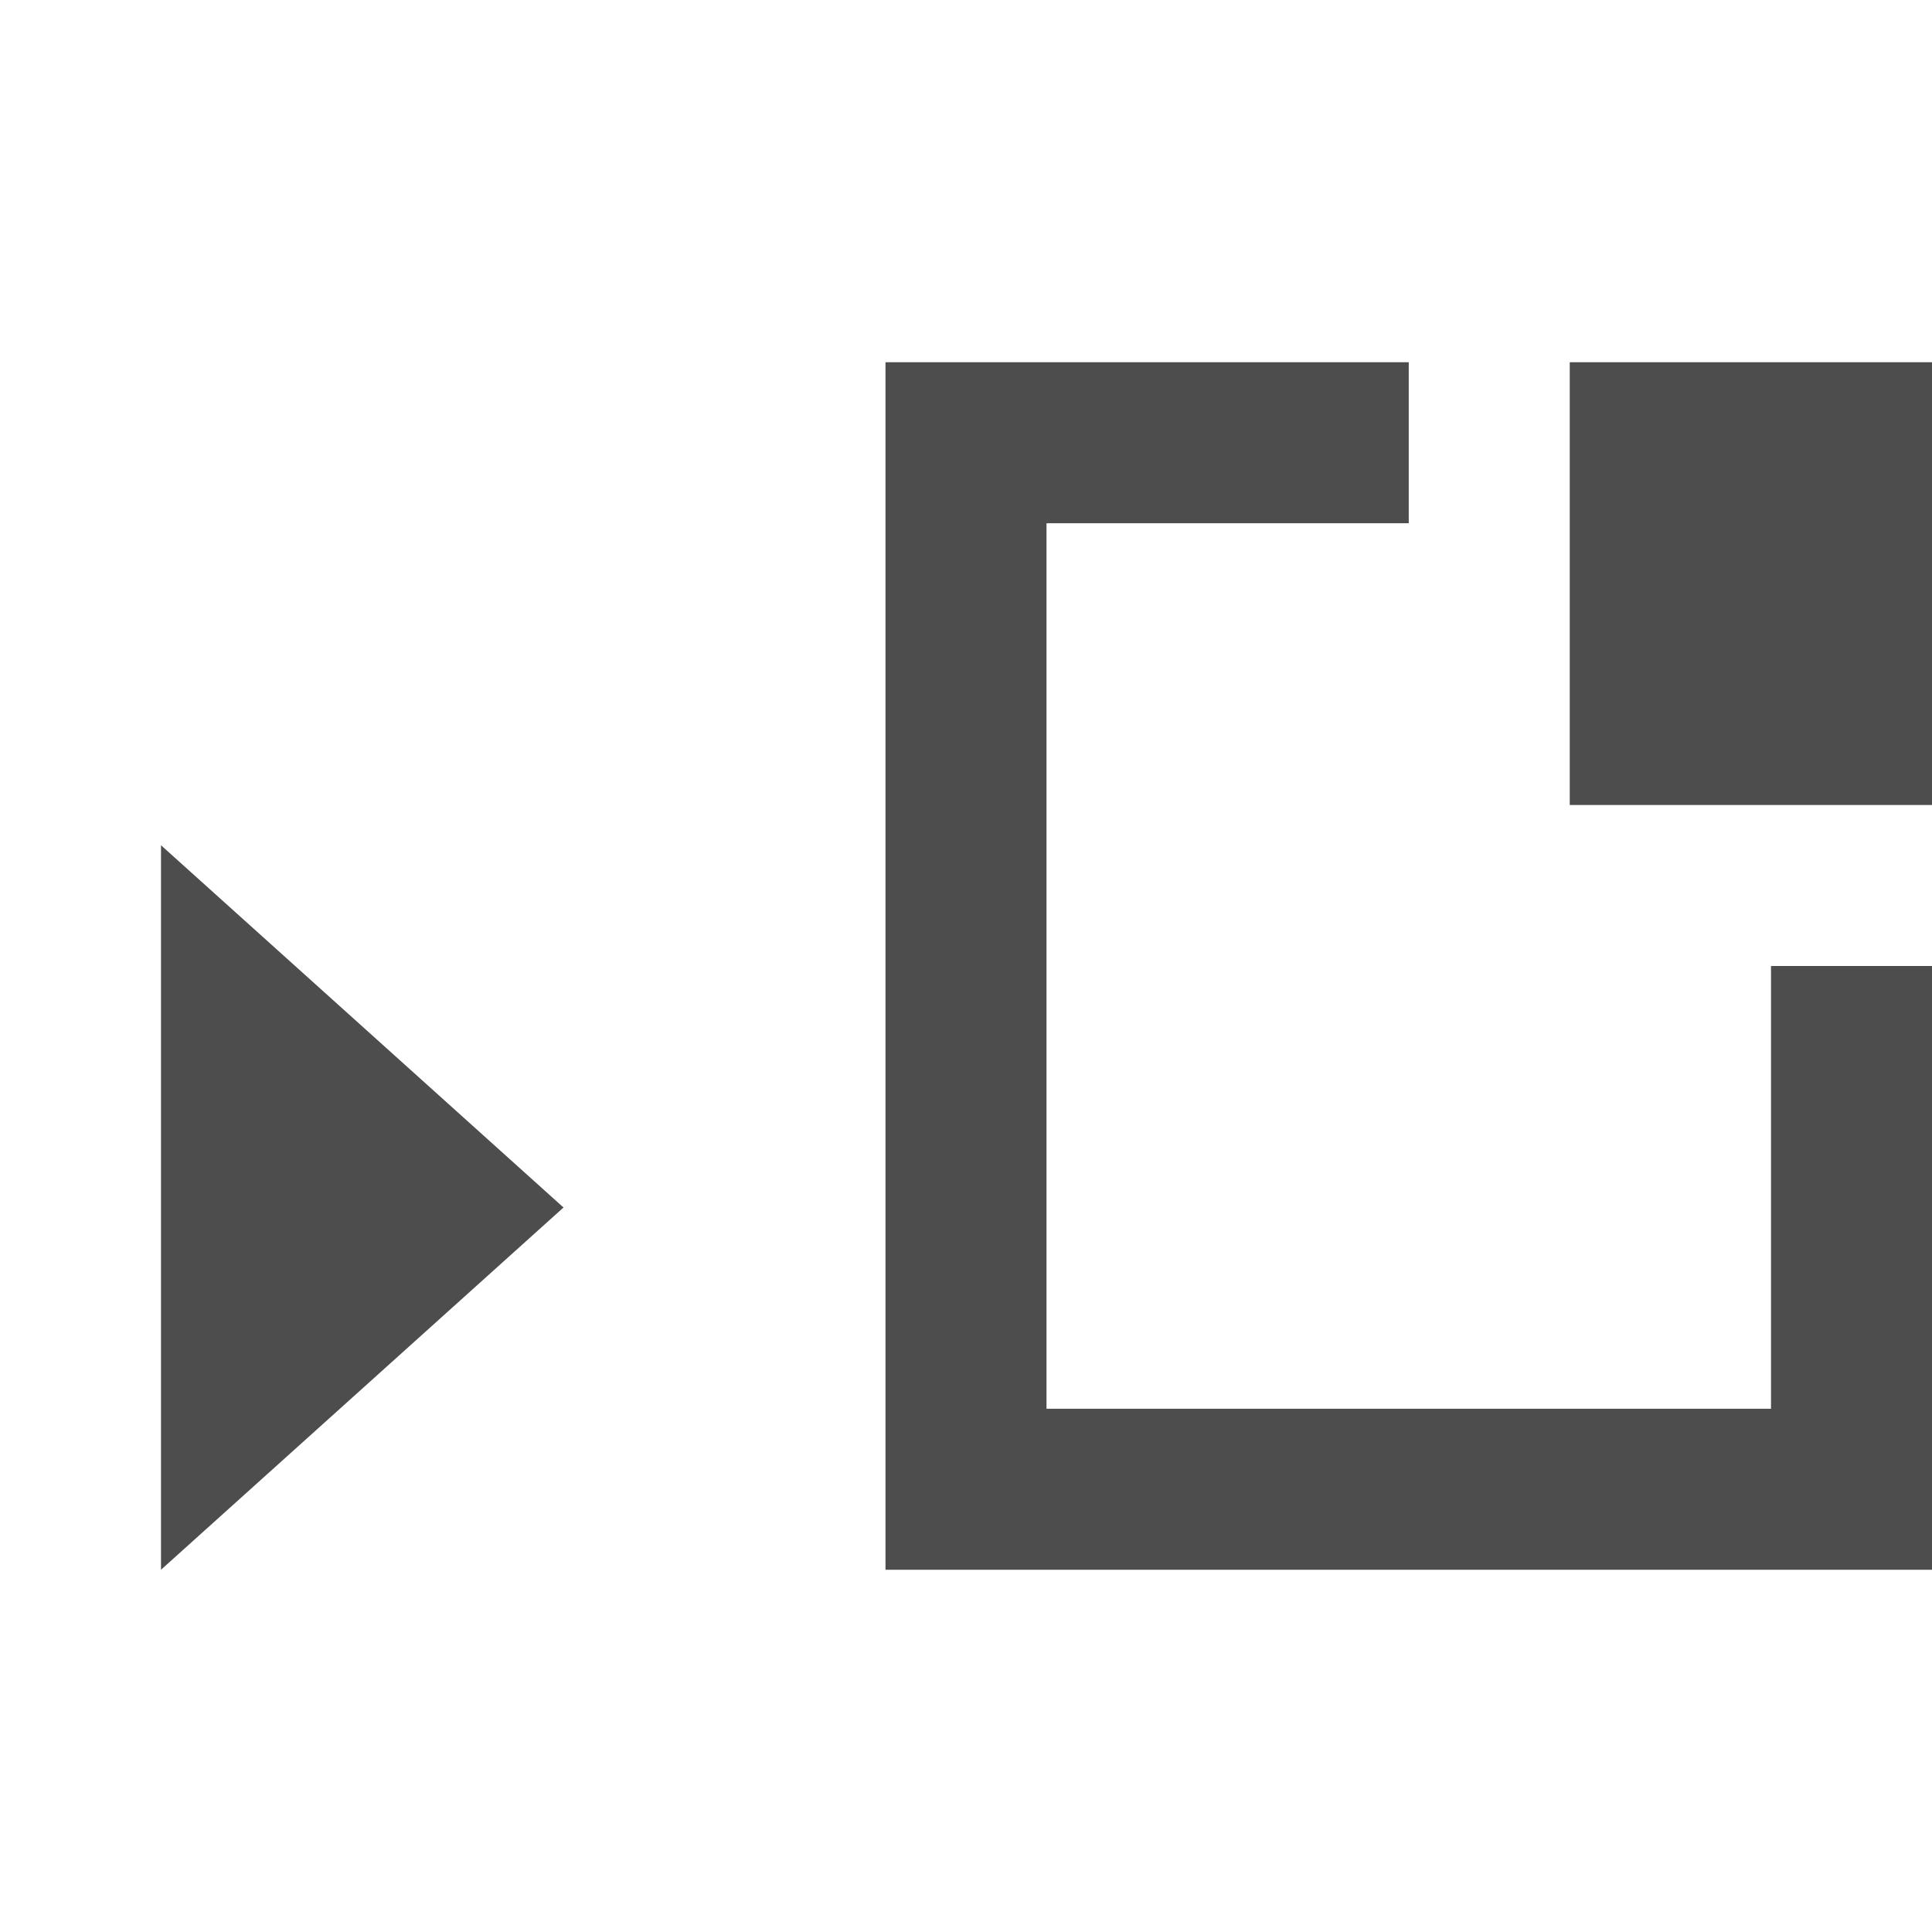
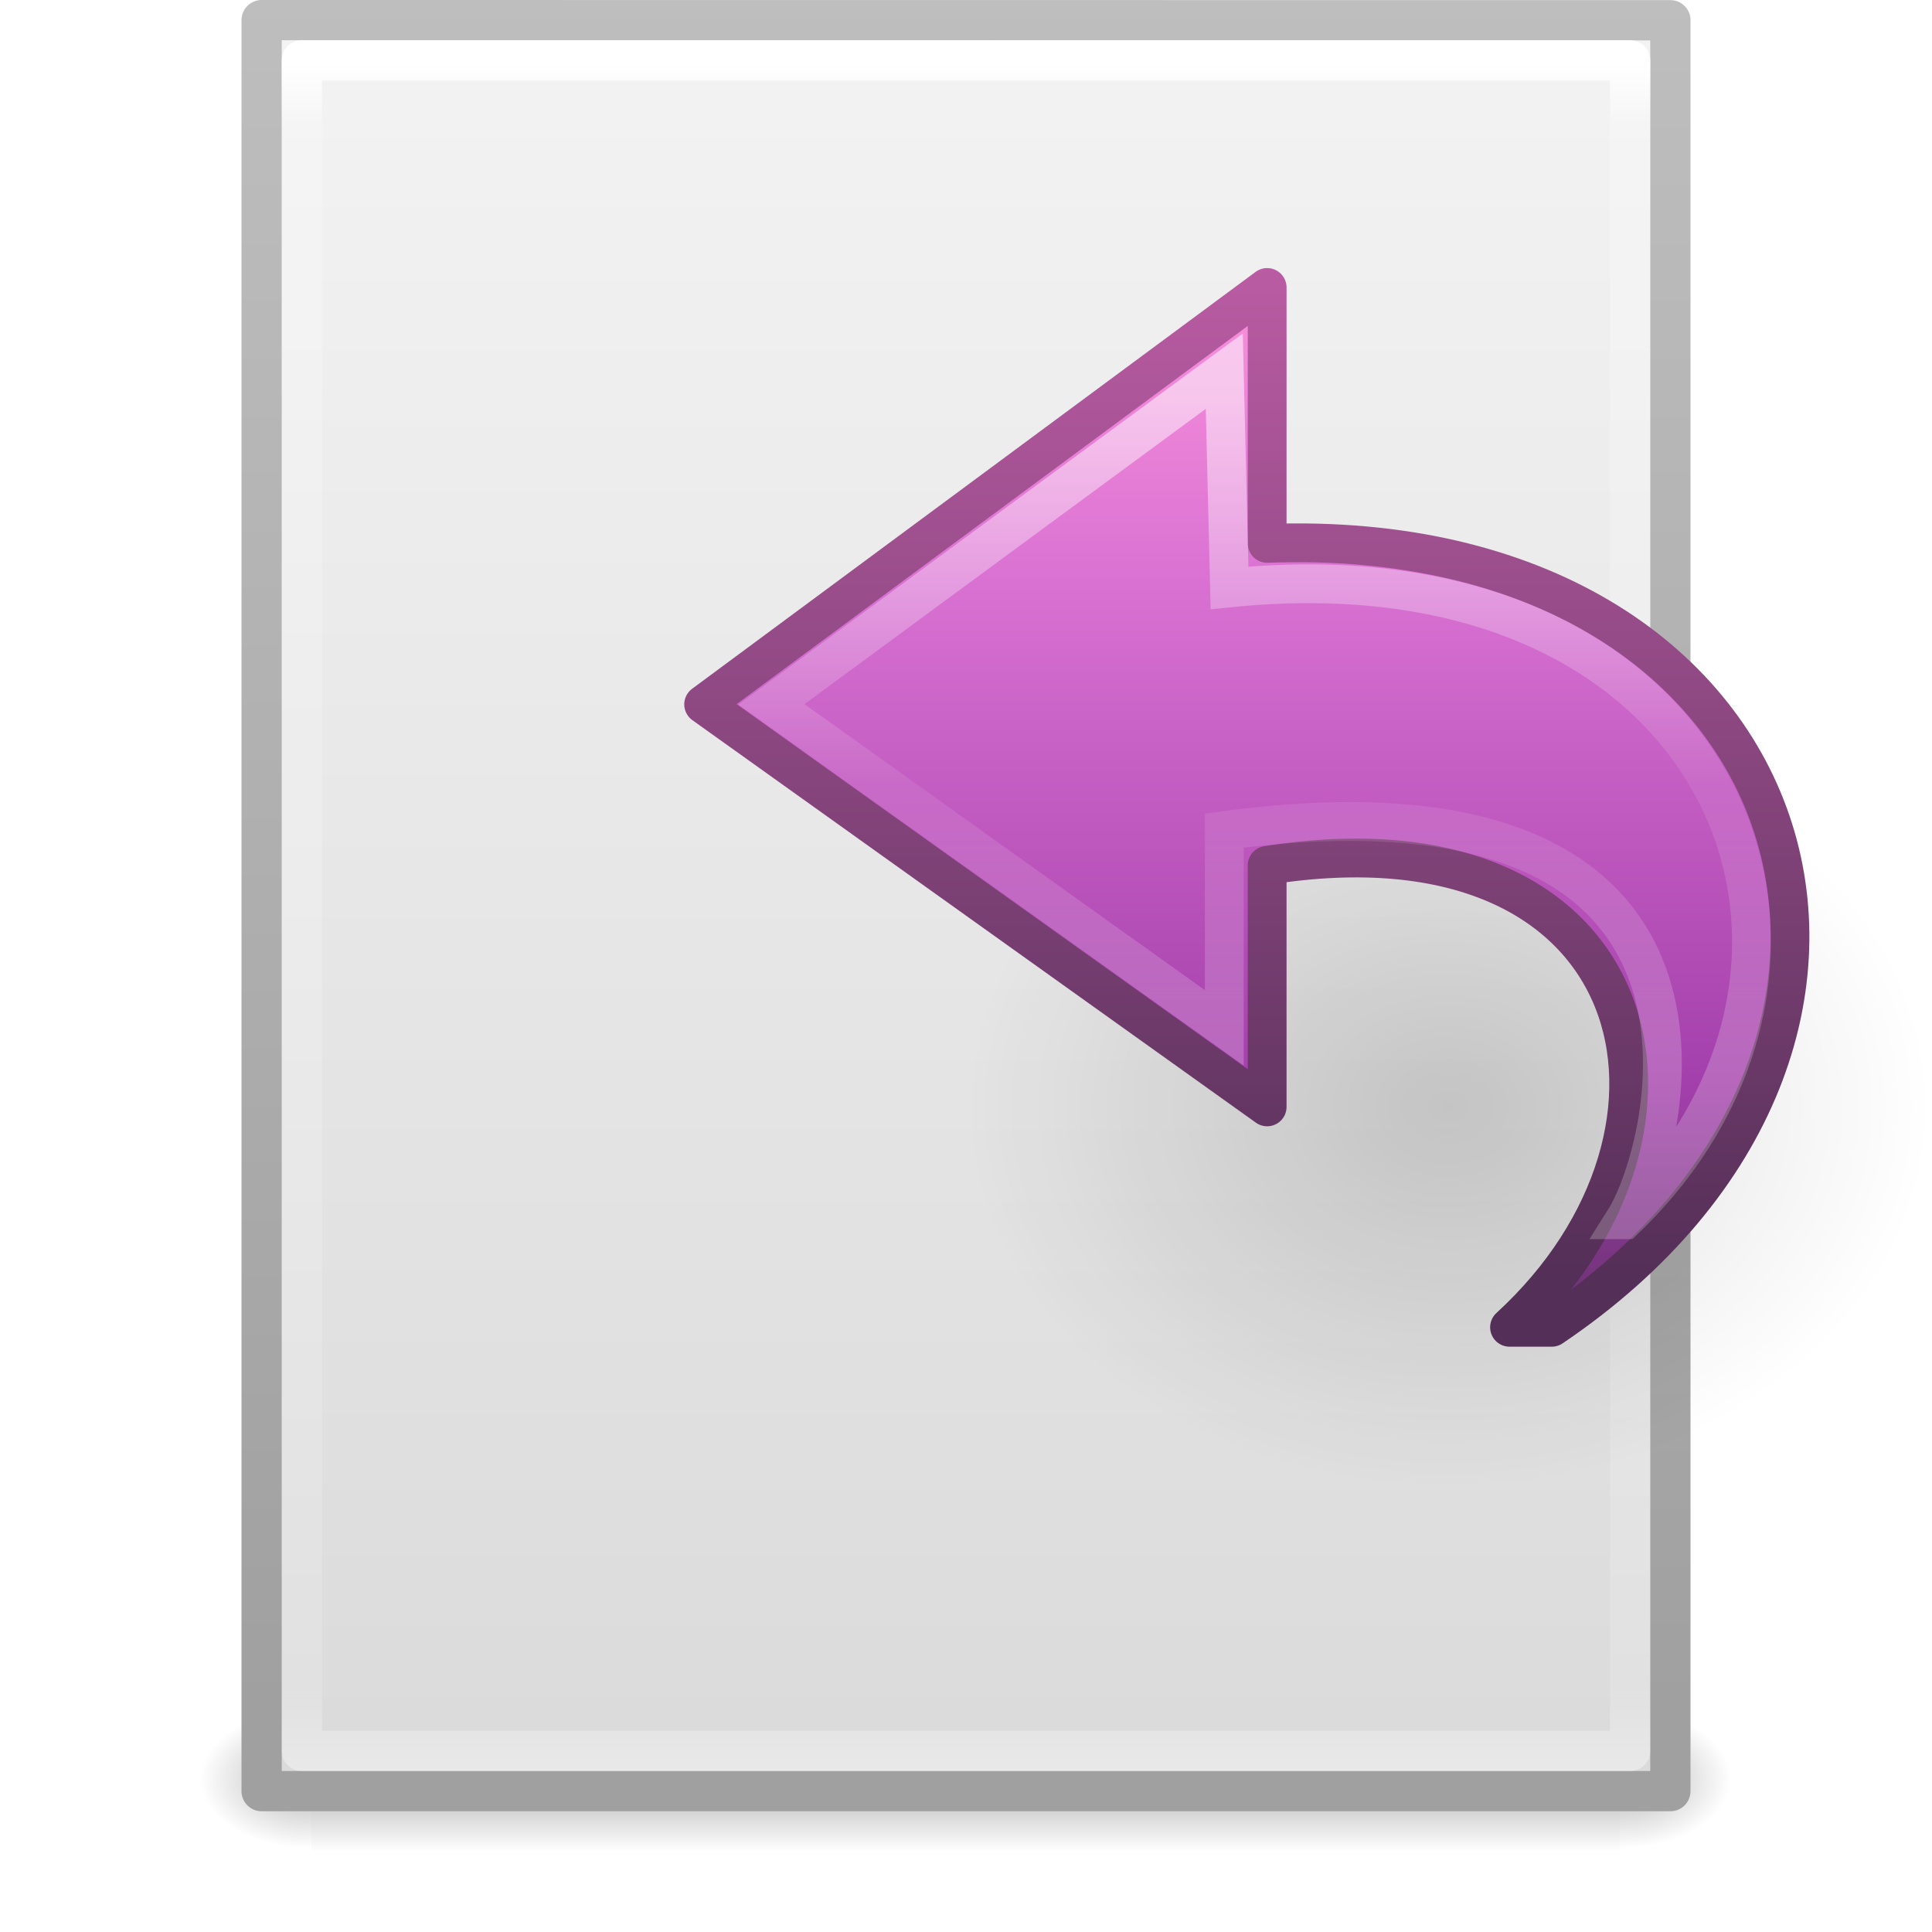
- <svg xmlns="http://www.w3.org/2000/svg" width="48" height="48" id="svg18107" version="1.1">
-   <defs id="defs18109">
-     <linearGradient id="linearGradient3257">
-       <stop id="stop3259" style="stop-color:#a50000;stop-opacity:1" offset="0" />
-       <stop id="stop3261" style="stop-color:#e73800;stop-opacity:1" offset="1" />
+ <svg xmlns="http://www.w3.org/2000/svg" xmlns:xlink="http://www.w3.org/1999/xlink" version="1.1" width="48" height="48" id="svg3509">
+   <defs id="defs3511">
+     <linearGradient id="linearGradient4087">
+       <stop id="stop4089" style="stop-color:#ffffff;stop-opacity:1" offset="0" />
+       <stop id="stop4091" style="stop-color:#ffffff;stop-opacity:0.235" offset="0.512" />
+       <stop id="stop4093" style="stop-color:#ffffff;stop-opacity:0.157" offset="0.585" />
+       <stop id="stop4095" style="stop-color:#ffffff;stop-opacity:0.392" offset="1" />
+     </linearGradient>
+     <radialGradient cx="24.837" cy="36.421" r="15.645" fx="24.837" fy="36.421" id="radialGradient3436" xlink:href="#linearGradient8662" gradientUnits="userSpaceOnUse" gradientTransform="matrix(1,0,0,0.536723,0,16.87306)" />
+     <linearGradient id="linearGradient8662">
+       <stop id="stop8664" style="stop-color:#000000;stop-opacity:1" offset="0" />
+       <stop id="stop8666" style="stop-color:#000000;stop-opacity:0" offset="1" />
+     </linearGradient>
+     <linearGradient x1="24" y1="5.564" x2="24" y2="43" id="linearGradient3988" xlink:href="#linearGradient3977" gradientUnits="userSpaceOnUse" gradientTransform="matrix(0.8918919,0,0,1.135135,2.5946,-4.743231)" />
+     <linearGradient id="linearGradient3977">
+       <stop id="stop3979" style="stop-color:#ffffff;stop-opacity:1" offset="0" />
+       <stop id="stop3981" style="stop-color:#ffffff;stop-opacity:0.235" offset="0.036" />
+       <stop id="stop3983" style="stop-color:#ffffff;stop-opacity:0.157" offset="0.951" />
+       <stop id="stop3985" style="stop-color:#ffffff;stop-opacity:0.392" offset="1" />
+     </linearGradient>
+     <linearGradient x1="25.132" y1="0.985" x2="25.132" y2="47.013" id="linearGradient3322" xlink:href="#linearGradient3600" gradientUnits="userSpaceOnUse" gradientTransform="matrix(1,0,0,0.9560494,-9.9999999e-8,-1.911857)" />
+     <linearGradient id="linearGradient3600">
+       <stop id="stop3602" style="stop-color:#f4f4f4;stop-opacity:1" offset="0" />
+       <stop id="stop3604" style="stop-color:#dbdbdb;stop-opacity:1" offset="1" />
+     </linearGradient>
+     <linearGradient x1="-51.786" y1="50.786" x2="-51.786" y2="2.906" id="linearGradient3324" xlink:href="#linearGradient3104" gradientUnits="userSpaceOnUse" gradientTransform="matrix(0.8074968,0,0,0.8947198,59.41023,-2.977354)" />
+     <linearGradient id="linearGradient3104">
+       <stop id="stop3106" style="stop-color:#a0a0a0;stop-opacity:1" offset="0" />
+       <stop id="stop3108" style="stop-color:#bebebe;stop-opacity:1" offset="1" />
+     </linearGradient>
+     <radialGradient cx="605.714" cy="486.648" r="117.143" fx="605.714" fy="486.648" id="radialGradient3327" xlink:href="#linearGradient5060" gradientUnits="userSpaceOnUse" gradientTransform="matrix(0.02303995,0,0,0.01470022,26.36088,37.04018)" />
+     <linearGradient id="linearGradient5060">
+       <stop id="stop5062" style="stop-color:#000000;stop-opacity:1" offset="0" />
+       <stop id="stop5064" style="stop-color:#000000;stop-opacity:0" offset="1" />
+     </linearGradient>
+     <radialGradient cx="605.714" cy="486.648" r="117.143" fx="605.714" fy="486.648" id="radialGradient3330" xlink:href="#linearGradient5060" gradientUnits="userSpaceOnUse" gradientTransform="matrix(-0.02303994,0,0,0.01470022,21.62311,37.04018)" />
+     <linearGradient id="linearGradient5048">
+       <stop id="stop5050" style="stop-color:#000000;stop-opacity:0" offset="0" />
+       <stop id="stop5056" style="stop-color:#000000;stop-opacity:1" offset="0.5" />
+       <stop id="stop5052" style="stop-color:#000000;stop-opacity:0" offset="1" />
+     </linearGradient>
+     <linearGradient x1="302.857" y1="366.648" x2="302.857" y2="609.505" id="linearGradient3507" xlink:href="#linearGradient5048" gradientUnits="userSpaceOnUse" gradientTransform="matrix(0.06732488,0,0,0.01470022,-0.3411391,37.04015)" />
+     <linearGradient x1="38.941" y1="15.991" x2="20.576" y2="15.991" id="linearGradient3036" xlink:href="#linearGradient4087" gradientUnits="userSpaceOnUse" gradientTransform="matrix(0,-0.8977747,-0.9642531,0,49.68215,44.78207)" />
+     <linearGradient x1="23.732" y1="4.418" x2="23.732" y2="42.04" id="linearGradient3039" xlink:href="#linearGradient3671-580-6" gradientUnits="userSpaceOnUse" gradientTransform="matrix(-0.8227934,0,0,0.7660677,51.14903,3.336958)" />
+     <linearGradient x1="35.998" y1="37.039" x2="35.998" y2="4.004" id="linearGradient3041" xlink:href="#linearGradient3707-662-8" gradientUnits="userSpaceOnUse" gradientTransform="matrix(-0.8227934,0,0,0.7660677,51.14903,3.336958)" />
+     <linearGradient id="linearGradient3707-662-8">
+       <stop id="stop4098-9" style="stop-color:#542f57;stop-opacity:1" offset="0" />
+       <stop id="stop4100-6" style="stop-color:#bb5ca4;stop-opacity:1" offset="1" />
+     </linearGradient>
+     <linearGradient id="linearGradient3671-580-6">
+       <stop id="stop4088-6" style="stop-color:#fc93dc;stop-opacity:1" offset="0" />
+       <stop id="stop4090-4" style="stop-color:#da72d3;stop-opacity:1" offset="0.262" />
+       <stop id="stop4092-6" style="stop-color:#a33fab;stop-opacity:1" offset="0.705" />
+       <stop id="stop4094-2" style="stop-color:#502b58;stop-opacity:1" offset="1" />
    </linearGradient>
  </defs>
-   <g id="layer1" transform="translate(0,-1004.362)">
-     <path style="fill:#4d4d4d;fill-opacity:1;fill-rule:evenodd;stroke:none" d="M 22 9 L 22 39 L 48 39 L 48 24 L 44 24 L 44 35 L 26 35 L 26 13 L 35 13 L 35 9 L 22 9 z M 39 9 L 39 20 L 48 20 L 48 9 L 39 9 z M 4 21 L 4 39 L 14 30 L 4 21 z " transform="translate(0,1004.362)" id="rect3278" />
+   <g id="layer1">
+     <rect width="32.508" height="3.57" x="7.738" y="42.43" id="rect2879" style="opacity:0.3;fill:url(#linearGradient3507);fill-opacity:1;fill-rule:nonzero;stroke:none;stroke-width:1;marker:none;visibility:visible;display:inline;overflow:visible" />
+     <path d="m 7.738,42.43 c 0,0 0,3.57 0,3.57 -1.187,0.007 -2.868,-0.8 -2.868,-1.785 0,-0.985 1.324,-1.785 2.868,-1.785 z" id="path2881" style="opacity:0.3;fill:url(#radialGradient3330);fill-opacity:1;fill-rule:nonzero;stroke:none;stroke-width:1;marker:none;visibility:visible;display:inline;overflow:visible" />
+     <path d="m 40.246,42.43 c 0,0 0,3.57 0,3.57 1.187,0.007 2.868,-0.8 2.868,-1.785 0,-0.985 -1.324,-1.785 -2.868,-1.785 z" id="path2883" style="opacity:0.3;fill:url(#radialGradient3327);fill-opacity:1;fill-rule:nonzero;stroke:none;stroke-width:1;marker:none;visibility:visible;display:inline;overflow:visible" />
+     <path d="m 6.5,0.5 c 8.02,0 35,0.003 35,0.003 l 4.2e-5,43.997 c 0,0 -23.333,0 -35,0 0,-14.667 0,-29.333 0,-44 z" id="path4160" style="fill:url(#linearGradient3322);fill-opacity:1;stroke:url(#linearGradient3324);stroke-width:1;stroke-linecap:butt;stroke-linejoin:round;stroke-miterlimit:4;stroke-opacity:1;stroke-dasharray:none;stroke-dashoffset:0;display:inline" />
+     <path d="m 40.5,43.5 -33,0 0,-42 33,0 z" id="rect6741-1" style="fill:none;stroke:url(#linearGradient3988);stroke-width:1;stroke-linecap:round;stroke-linejoin:round;stroke-miterlimit:4;stroke-opacity:1;stroke-dasharray:none;stroke-dashoffset:0" />
+     <path d="m 40.482,36.421 a 15.645,8.397 0 1 1 -31.289,0 15.645,8.397 0 1 1 31.289,0 z" transform="matrix(0.7670311,0,0,-1.131371,16.93111,68.7058)" id="path3501" style="opacity:0.141;fill:url(#radialGradient3436);fill-opacity:1;fill-rule:evenodd;stroke:none;stroke-width:1;marker:none;visibility:visible;display:inline;overflow:visible" />
+     <path d="M 38.553,32.976 C 49,25.921 44.982,13 31.482,13.5 l 0,-6.358 -14,10.358 14,10 0,-6 c 9.5,-1.5 11.392,6.554 6.022,11.476 z" id="path3503" style="fill:url(#linearGradient3039);fill-opacity:1;fill-rule:nonzero;stroke:url(#linearGradient3041);stroke-width:0.964;stroke-linecap:butt;stroke-linejoin:round;stroke-miterlimit:7;stroke-opacity:1;stroke-dasharray:none;stroke-dashoffset:0;marker:none;visibility:visible;display:block;overflow:visible" />
+     <path d="m 40.365,30.303 c 6.637,-6.382 2.515,-16.953 -9.818,-15.697 L 30.417,9.221 19.166,17.5 l 11.251,8.037 0,-4.902 c 13.613,-1.815 11.048,7.924 9.947,9.668 z" id="path3505" style="opacity:0.53;fill:none;stroke:url(#linearGradient3036);stroke-width:0.964;stroke-linecap:butt;stroke-linejoin:miter;stroke-miterlimit:7;stroke-opacity:1;stroke-dasharray:none;stroke-dashoffset:0;marker:none;visibility:visible;display:block;overflow:visible" />
  </g>
</svg>
